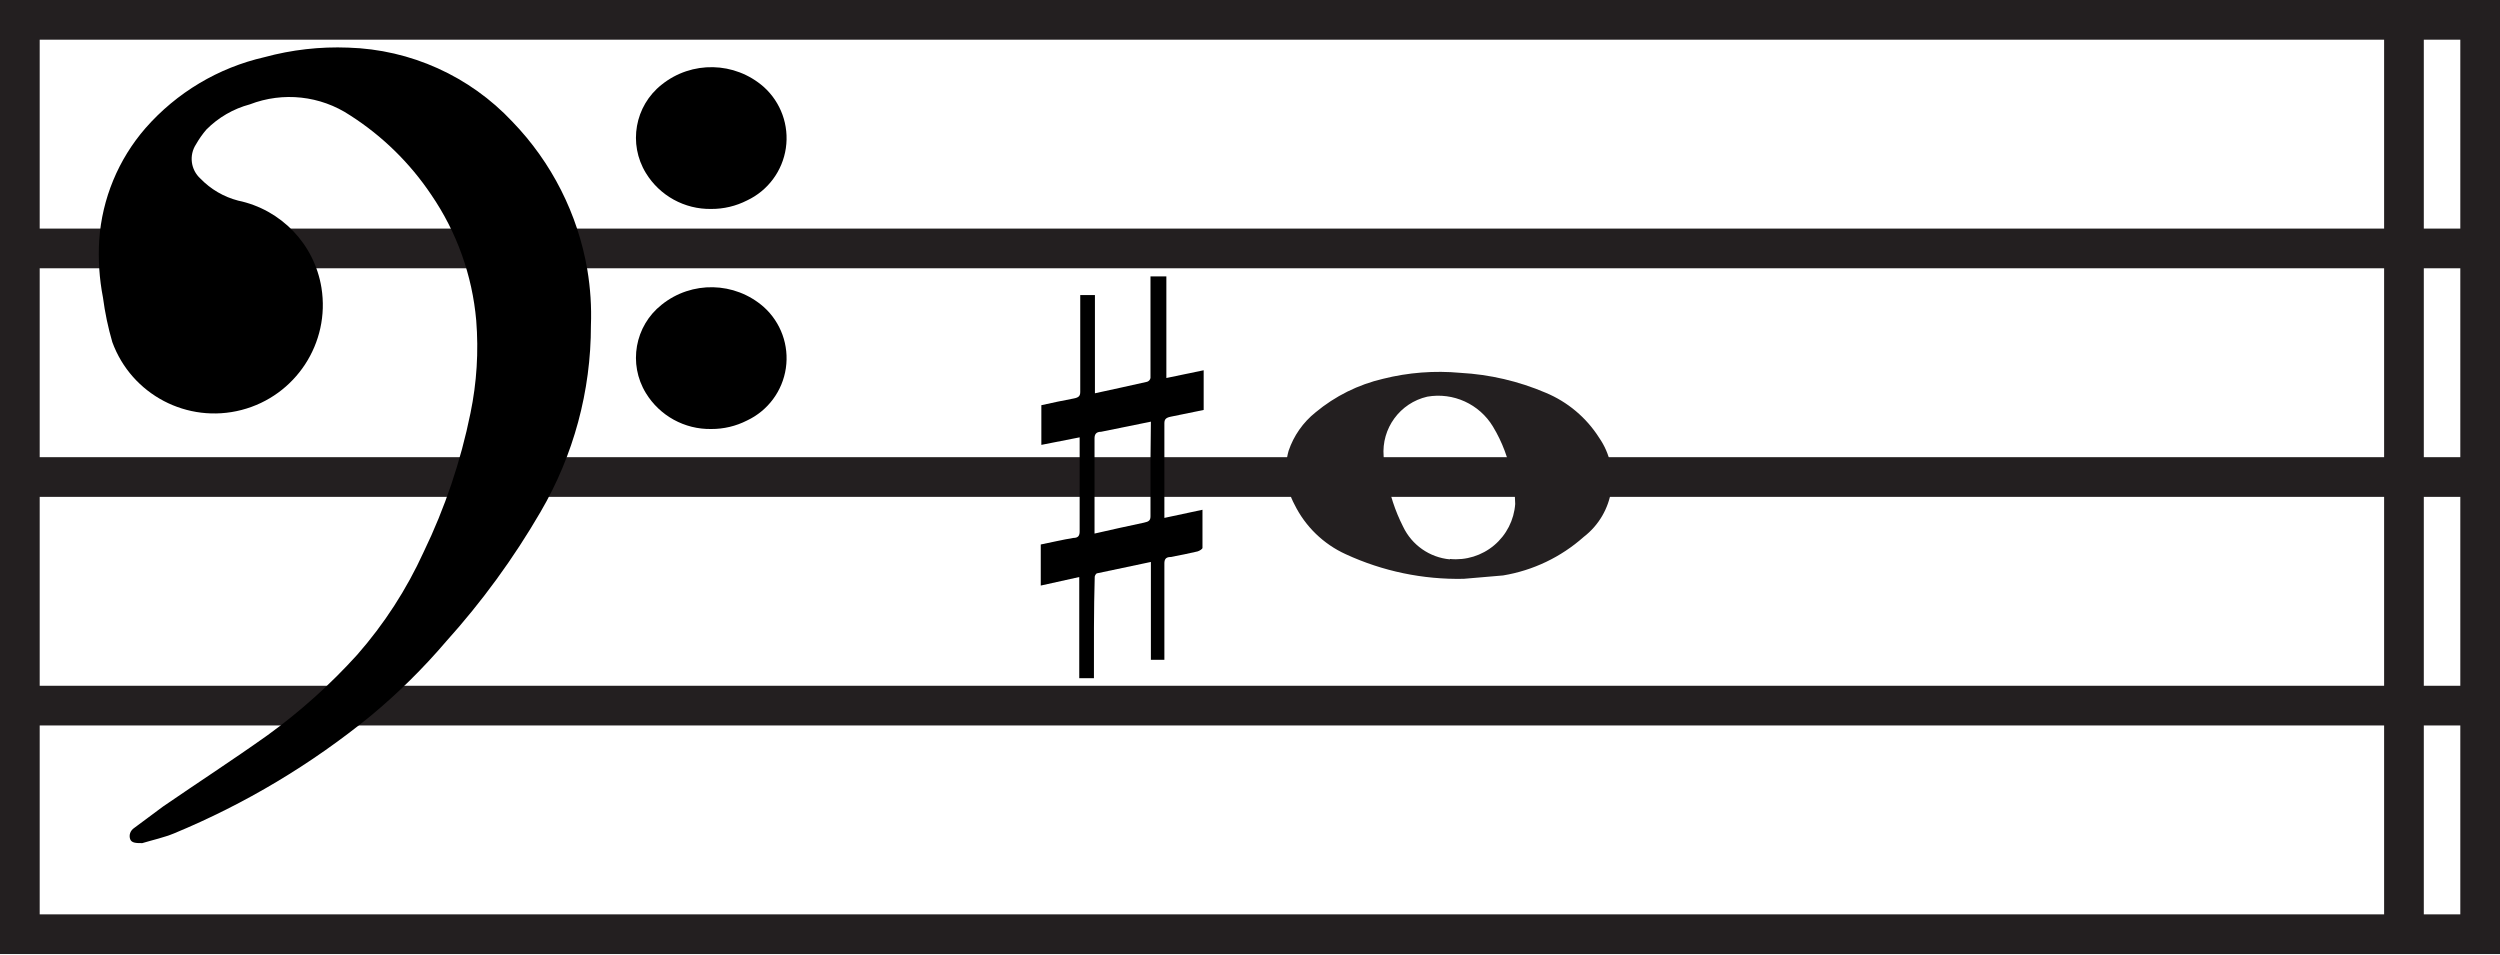
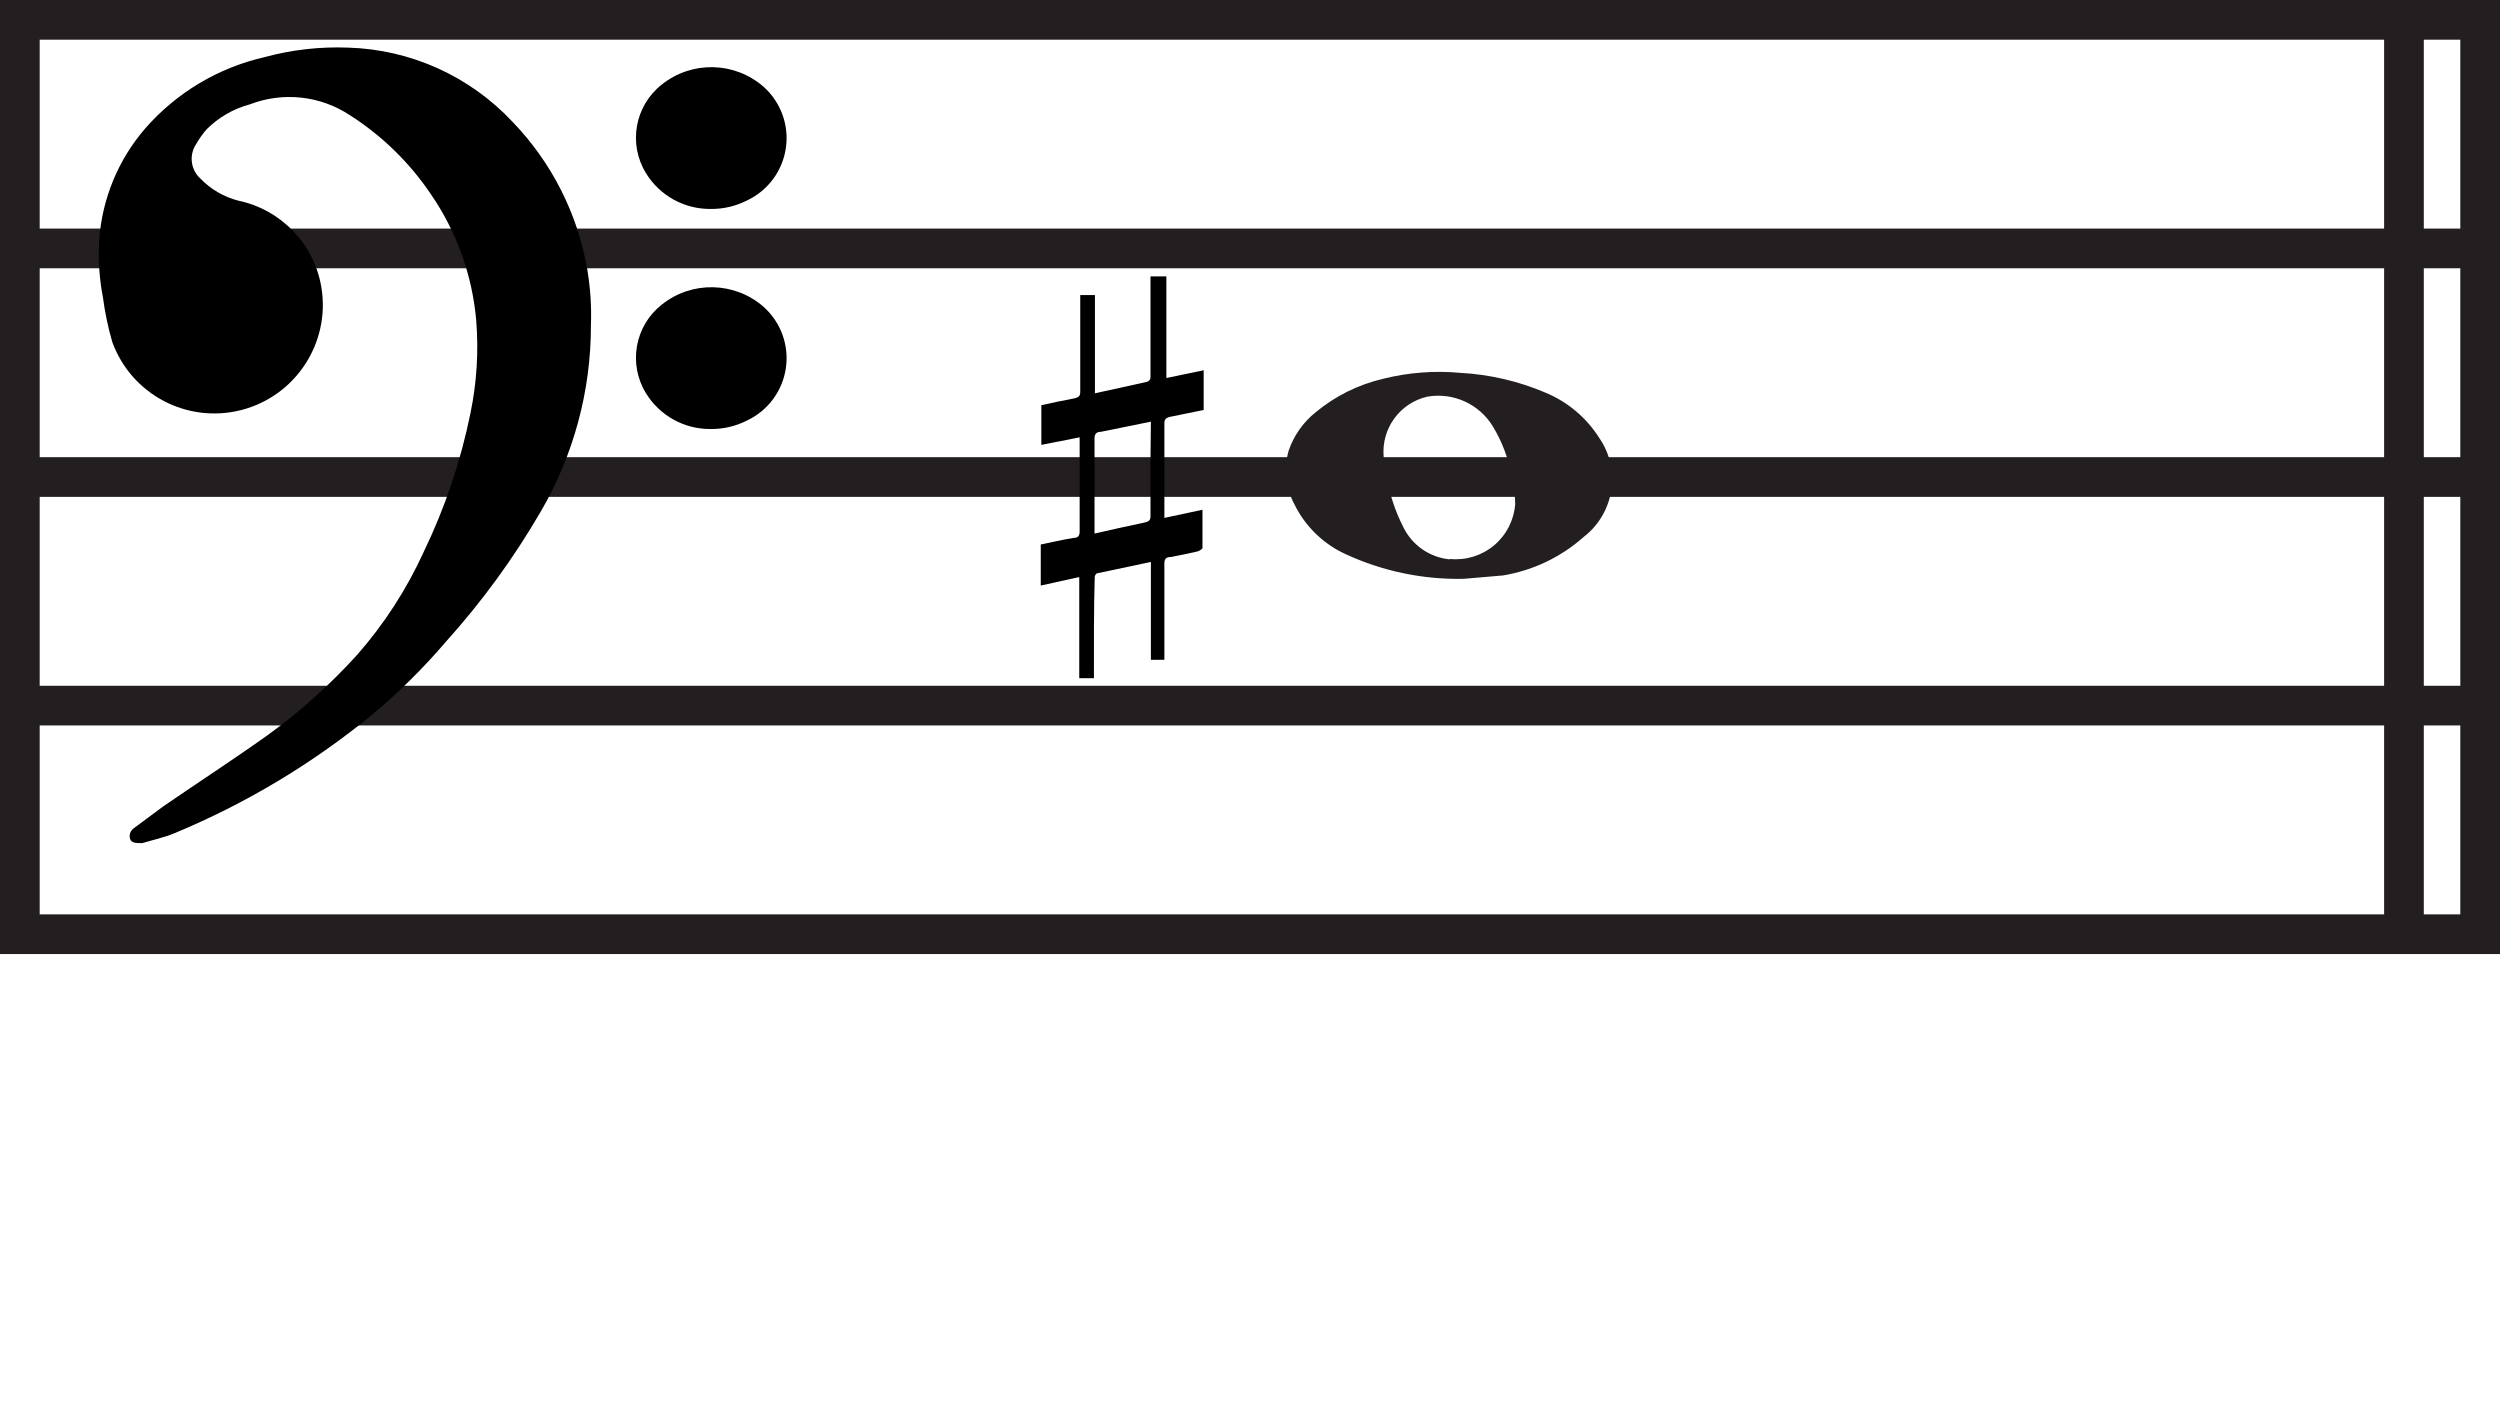
- <svg xmlns="http://www.w3.org/2000/svg" viewBox="0 0 125.99 48.08">
+ <svg xmlns="http://www.w3.org/2000/svg" viewBox="0 0 125.99 71.87">
  <defs>
    <style>.cls-1,.cls-2{fill:#231f20;}.cls-2,.cls-3{stroke:#231f20;stroke-miterlimit:10;stroke-width:2px;}.cls-3{fill:none;}</style>
  </defs>
  <g id="Layer_2" data-name="Layer 2">
    <g id="Layer_1-2" data-name="Layer 1">
      <path class="cls-1" d="M73.76,29.17a13.5,13.5,0,0,1-5.94-1.24,5.35,5.35,0,0,1-2.58-2.5,3.65,3.65,0,0,1-.3-2.71,4.22,4.22,0,0,1,1.36-1.94,8.25,8.25,0,0,1,3.4-1.69,11.63,11.63,0,0,1,3.9-.3,12.71,12.71,0,0,1,4.29,1,5.86,5.86,0,0,1,2.7,2.27,3.67,3.67,0,0,1-.78,5A8.11,8.11,0,0,1,75.75,29C75,29.07,74.17,29.13,73.76,29.17Zm-.69-1a3,3,0,0,0,3.29-2.77A6.22,6.22,0,0,0,76.18,24a7.29,7.29,0,0,0-.94-2.5,3.22,3.22,0,0,0-3.31-1.51A2.85,2.85,0,0,0,69.73,23c0,.32.09.65.15,1a8.7,8.7,0,0,0,.83,2.54A2.91,2.91,0,0,0,73.07,28.19Z" />
      <line class="cls-2" x1="1" y1="12.52" x2="124.99" y2="12.52" />
      <line class="cls-2" x1="1" y1="24.04" x2="124.99" y2="24.04" />
      <line class="cls-2" x1="1" y1="35.56" x2="124.99" y2="35.56" />
      <rect class="cls-3" x="1" y="1" width="123.99" height="46.08" />
      <line class="cls-2" x1="121.15" y1="1" x2="121.15" y2="47.08" />
      <path d="M29.78,16.4a18.6,18.6,0,0,1-2.54,9.4,39.11,39.11,0,0,1-4.76,6.53,31.13,31.13,0,0,1-3.79,3.74A39.73,39.73,0,0,1,8.77,42c-.51.21-1.07.33-1.6.49h0c-.29,0-.54,0-.61-.2s0-.43.21-.57c.47-.36,1-.73,1.44-1.07,1.76-1.21,3.55-2.37,5.29-3.61A29.34,29.34,0,0,0,18,33a21.18,21.18,0,0,0,3.35-5.18,29.61,29.61,0,0,0,2.36-7A16.55,16.55,0,0,0,24,16.15a13.27,13.27,0,0,0-2.27-6.34,14,14,0,0,0-4.09-4,5.53,5.53,0,0,0-5.05-.55A4.85,4.85,0,0,0,10.4,6.53a4.7,4.7,0,0,0-.52.74A1.34,1.34,0,0,0,10.1,9,4.06,4.06,0,0,0,12,10.11a5.36,5.36,0,0,1,4.2,4.39A5.47,5.47,0,0,1,5.66,17.24,15,15,0,0,1,5.19,15,11.57,11.57,0,0,1,5,12.09,9.61,9.61,0,0,1,7.33,6.46a11.33,11.33,0,0,1,6-3.58,14,14,0,0,1,4.22-.48,11.82,11.82,0,0,1,8.27,3.73,14.17,14.17,0,0,1,3.78,7.47A13.8,13.8,0,0,1,29.78,16.4Z" />
      <path d="M35.84,10.53a3.78,3.78,0,0,1-3.29-1.81,3.41,3.41,0,0,1,.79-4.45,4,4,0,0,1,5.15.11,3.47,3.47,0,0,1-.84,5.72A3.92,3.92,0,0,1,35.84,10.53Z" />
      <path d="M35.84,21.62a3.78,3.78,0,0,1-3.29-1.81,3.41,3.41,0,0,1,.79-4.45,4,4,0,0,1,5.15.11,3.47,3.47,0,0,1-.84,5.72A3.92,3.92,0,0,1,35.84,21.62Z" />
      <path d="M55.13,34.18h-.74v-5.1l-1.94.43V27.44c.55-.11,1.09-.24,1.64-.33.27,0,.32-.14.32-.33,0-1.49,0-3,0-4.48,0-.08,0-.16,0-.26l-1.93.38v-2c.55-.12,1.09-.24,1.64-.34.26-.05.32-.14.32-.33,0-1.53,0-3.06,0-4.58v-.3h.74v4.95c.9-.2,1.77-.38,2.63-.58a.25.25,0,0,0,.17-.19c0-1.71,0-3.41,0-5.12h.8s0,.08,0,.12v4.8c0,.05,0,.11,0,.2l1.88-.39v2L59,21c-.24.05-.32.13-.32.33,0,1.5,0,3,0,4.49v.28l1.92-.41c0,.67,0,1.29,0,1.92,0,.06-.15.15-.25.18-.45.1-.89.2-1.35.28-.27,0-.32.14-.32.33,0,1.52,0,3,0,4.56v.29H58V28.32l-2.7.57c-.06,0-.12.11-.13.17C55.12,30.77,55.13,32.47,55.13,34.18ZM58,21.25l-2.51.51c-.25,0-.33.13-.33.33,0,1.51,0,3,0,4.53,0,.08,0,.16,0,.27.85-.19,1.66-.38,2.49-.55.25-.05.33-.12.33-.32,0-.94,0-1.89,0-2.83Z" />
    </g>
  </g>
</svg>
